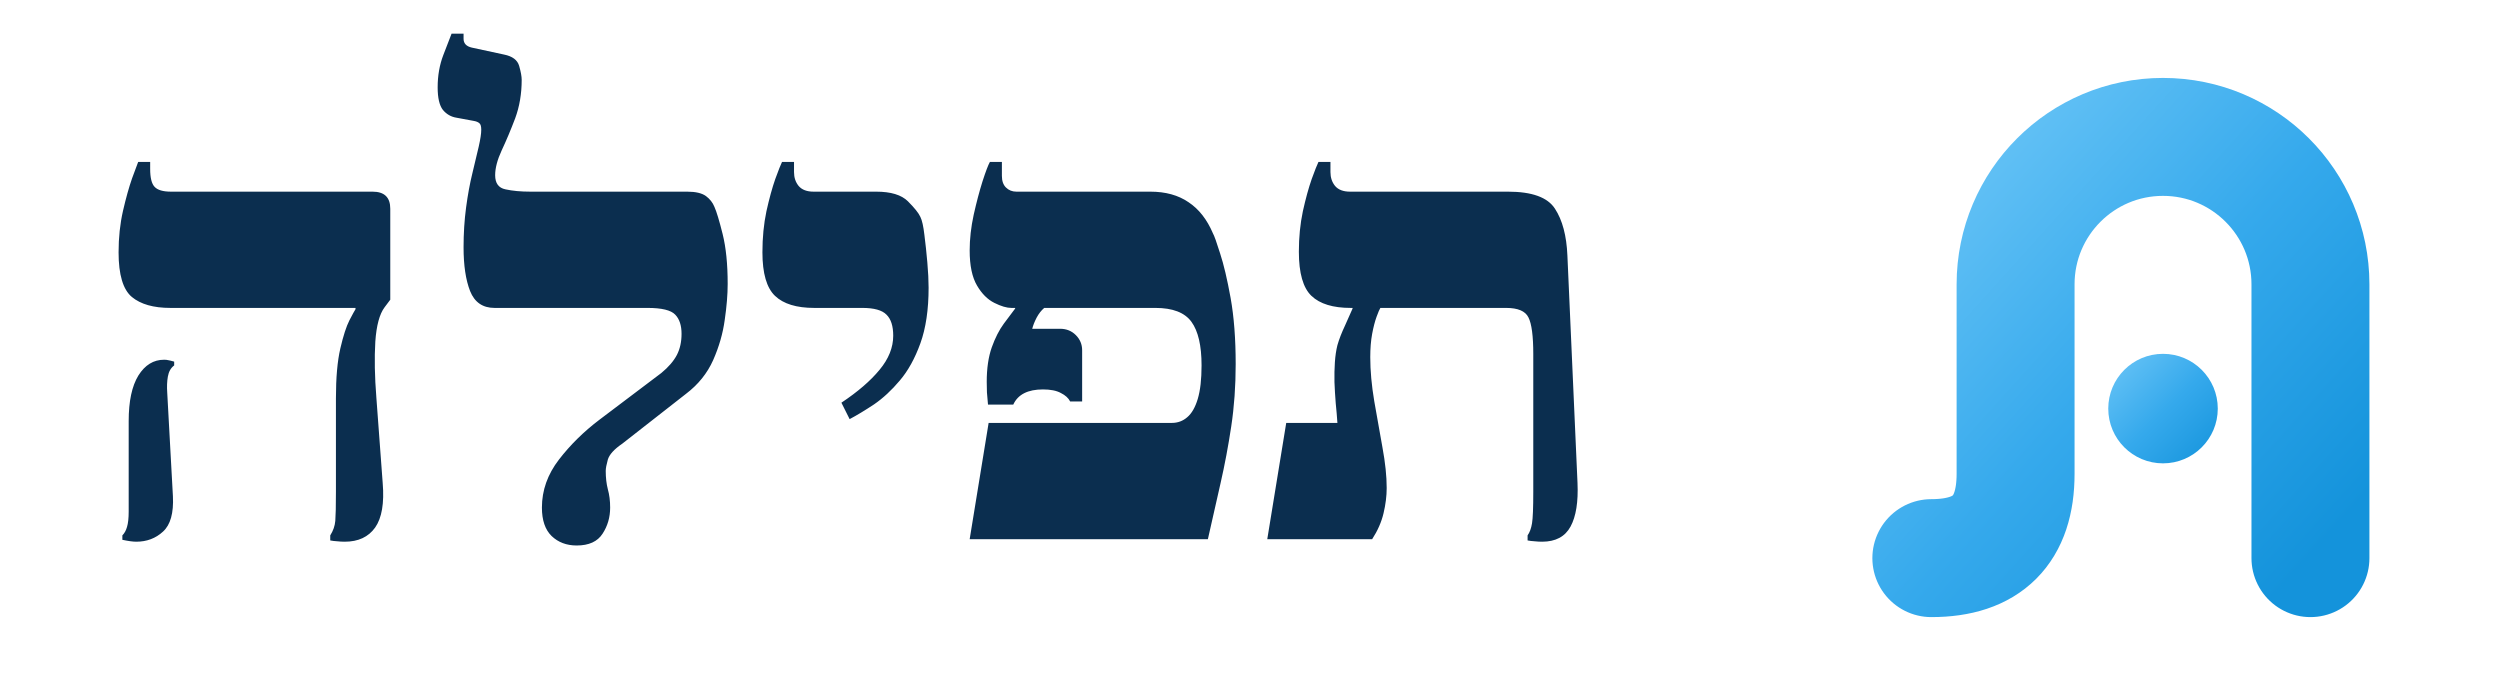
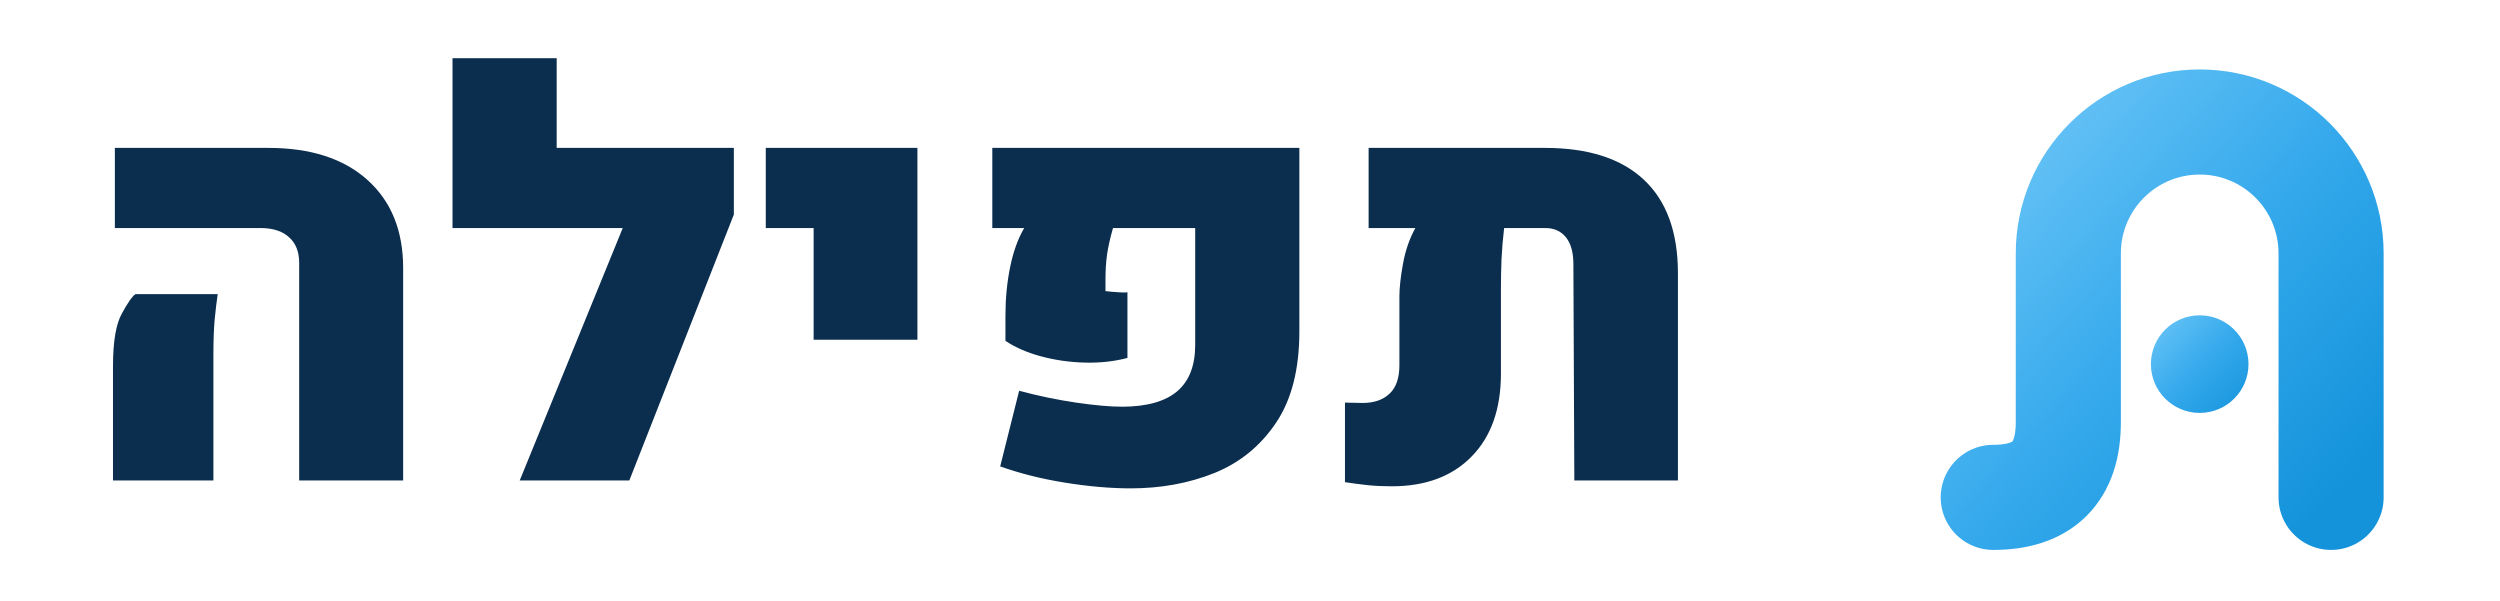
- <svg xmlns="http://www.w3.org/2000/svg" viewBox="0 0 118.7 32" role="img" aria-label="תפילה">
-   <g transform="translate(86.7 0)">
+ <svg xmlns="http://www.w3.org/2000/svg" viewBox="0 0 133.2 32" role="img" aria-label="תפילה">
+   <g transform="translate(101.2 0)">
    <defs>
      <linearGradient id="tfg" x1="0" y1="0" x2="1" y2="1">
        <stop offset="0" stop-color="#6CC6F7" />
        <stop offset=".52" stop-color="#35A9EC" />
        <stop offset="1" stop-color="#1493DB" />
      </linearGradient>
    </defs>
    <path d="M23 26.5V13.5A7 7 0 0 0 9 13.5V22.5Q9 26.5 5 26.5" fill="none" stroke="url(#tfg)" stroke-width="5.6" stroke-linecap="round" stroke-linejoin="round" />
    <circle cx="16" cy="19.4" r="2.6" fill="url(#tfg)" />
  </g>
-   <path transform="translate(3.98 25.6)" d="M12.39 0.12Q12.21 0.12 12.03 0.1Q11.85 0.09 11.7 0.06V-0.18Q11.91 -0.51 11.94 -0.87Q11.97 -1.23 11.97 -2.25V-6.69Q11.97 -8.16 12.18 -9.06Q12.39 -9.96 12.61 -10.39Q12.84 -10.83 12.9 -10.92V-10.98H4.11Q2.91 -10.98 2.28 -11.5Q1.65 -12.03 1.65 -13.62Q1.65 -14.67 1.86 -15.59Q2.07 -16.5 2.29 -17.13Q2.52 -17.76 2.58 -17.91H3.15V-17.58Q3.15 -16.95 3.36 -16.73Q3.57 -16.5 4.14 -16.5H13.71Q14.55 -16.5 14.55 -15.69V-11.37L14.28 -11.01Q13.92 -10.53 13.84 -9.38Q13.77 -8.22 13.89 -6.72L14.19 -2.67Q14.31 -1.23 13.83 -0.55Q13.35 0.12 12.39 0.12ZM2.49 0.12Q2.25 0.12 1.83 0.03V-0.18Q1.98 -0.33 2.05 -0.58Q2.13 -0.84 2.13 -1.32V-5.61Q2.13 -7.02 2.59 -7.77Q3.06 -8.52 3.81 -8.52Q3.93 -8.52 4 -8.5Q4.08 -8.49 4.29 -8.43V-8.25Q4.05 -8.07 3.99 -7.72Q3.93 -7.38 3.96 -6.96L4.23 -2.04Q4.29 -0.84 3.76 -0.36Q3.24 0.12 2.49 0.12ZM23.4 0.3Q22.68 0.3 22.21 -0.15Q21.75 -0.6 21.75 -1.5Q21.75 -2.73 22.56 -3.78Q23.37 -4.83 24.48 -5.67L27.42 -7.89Q27.93 -8.31 28.16 -8.75Q28.38 -9.18 28.38 -9.75Q28.38 -10.35 28.08 -10.66Q27.78 -10.98 26.76 -10.98H19.5Q18.66 -10.98 18.34 -11.78Q18.03 -12.57 18.03 -13.86Q18.03 -14.85 18.15 -15.75Q18.27 -16.65 18.45 -17.38Q18.63 -18.12 18.75 -18.64Q18.87 -19.17 18.87 -19.44Q18.87 -19.68 18.78 -19.75Q18.69 -19.83 18.51 -19.86L17.7 -20.01Q17.31 -20.07 17.05 -20.38Q16.8 -20.7 16.8 -21.45Q16.8 -22.29 17.07 -22.99Q17.34 -23.7 17.46 -24H18.03V-23.76Q18.03 -23.43 18.42 -23.34L19.95 -23.01Q20.55 -22.89 20.67 -22.47Q20.79 -22.05 20.79 -21.81Q20.79 -20.82 20.48 -19.98Q20.16 -19.14 19.84 -18.46Q19.53 -17.79 19.53 -17.28Q19.53 -16.71 20.02 -16.61Q20.52 -16.5 21.21 -16.5H28.65Q29.25 -16.5 29.54 -16.29Q29.82 -16.08 29.94 -15.78Q30.09 -15.45 30.33 -14.49Q30.57 -13.53 30.57 -12.12Q30.57 -11.37 30.43 -10.41Q30.3 -9.45 29.88 -8.5Q29.46 -7.56 28.59 -6.9L25.56 -4.53Q24.99 -4.14 24.88 -3.78Q24.78 -3.42 24.78 -3.24Q24.78 -2.76 24.88 -2.37Q24.99 -1.98 24.99 -1.5Q24.99 -0.81 24.63 -0.26Q24.27 0.3 23.4 0.3ZM36.36 -5.7 35.97 -6.48Q37.14 -7.26 37.78 -8.04Q38.43 -8.82 38.43 -9.66Q38.43 -10.35 38.11 -10.66Q37.8 -10.98 36.96 -10.98H34.68Q33.42 -10.98 32.82 -11.55Q32.22 -12.12 32.22 -13.62Q32.22 -14.67 32.41 -15.57Q32.61 -16.47 32.83 -17.1Q33.06 -17.73 33.15 -17.91H33.72V-17.43Q33.72 -17.04 33.94 -16.77Q34.17 -16.5 34.65 -16.5H37.62Q38.67 -16.5 39.13 -16.04Q39.6 -15.57 39.72 -15.3Q39.84 -15.06 39.91 -14.45Q39.99 -13.83 40.05 -13.14Q40.11 -12.45 40.11 -11.94Q40.11 -10.38 39.72 -9.3Q39.33 -8.22 38.74 -7.53Q38.16 -6.84 37.52 -6.4Q36.87 -5.97 36.36 -5.7ZM42.06 0 42.96 -5.52H51.66Q52.08 -5.52 52.39 -5.79Q52.71 -6.06 52.89 -6.66Q53.07 -7.26 53.07 -8.25Q53.07 -9.66 52.59 -10.32Q52.11 -10.98 50.88 -10.98H45.6Q45.39 -10.8 45.24 -10.52Q45.09 -10.23 45.03 -9.99H46.35Q46.8 -9.99 47.1 -9.69Q47.4 -9.39 47.4 -8.97V-6.54H46.83Q46.71 -6.78 46.39 -6.94Q46.08 -7.11 45.54 -7.11Q44.46 -7.11 44.13 -6.39H42.93Q42.9 -6.75 42.88 -6.97Q42.87 -7.2 42.87 -7.47Q42.87 -8.43 43.11 -9.11Q43.35 -9.78 43.68 -10.23Q44.01 -10.68 44.22 -10.95V-10.98H44.04Q43.71 -10.98 43.23 -11.22Q42.75 -11.46 42.41 -12.04Q42.06 -12.63 42.06 -13.71Q42.06 -14.52 42.25 -15.4Q42.45 -16.29 42.67 -16.99Q42.9 -17.7 43.02 -17.91H43.59V-17.25Q43.59 -16.89 43.78 -16.7Q43.98 -16.5 44.28 -16.5H50.64Q51.72 -16.5 52.45 -16Q53.19 -15.51 53.61 -14.52Q53.7 -14.37 53.95 -13.57Q54.21 -12.78 54.45 -11.45Q54.69 -10.11 54.69 -8.31Q54.69 -6.75 54.48 -5.36Q54.27 -3.96 53.97 -2.65Q53.67 -1.35 53.37 0ZM69.24 0.12Q69.06 0.12 68.88 0.1Q68.7 0.09 68.55 0.06V-0.18Q68.7 -0.39 68.76 -0.75Q68.82 -1.11 68.82 -2.25V-8.79Q68.82 -10.08 68.59 -10.53Q68.37 -10.98 67.53 -10.98H61.56Q61.5 -10.89 61.38 -10.56Q61.26 -10.23 61.17 -9.75Q61.08 -9.27 61.08 -8.64Q61.08 -7.68 61.27 -6.55Q61.47 -5.43 61.66 -4.35Q61.86 -3.27 61.86 -2.43Q61.86 -1.86 61.71 -1.23Q61.56 -0.6 61.17 0H56.19L57.09 -5.52H59.52Q59.49 -5.97 59.44 -6.46Q59.4 -6.96 59.38 -7.46Q59.37 -7.95 59.4 -8.4Q59.43 -8.85 59.52 -9.21Q59.64 -9.63 59.88 -10.14L60.24 -10.95V-10.98H60.15Q58.89 -10.98 58.29 -11.55Q57.69 -12.12 57.69 -13.65Q57.69 -14.67 57.88 -15.57Q58.08 -16.47 58.3 -17.1Q58.53 -17.73 58.62 -17.91H59.19V-17.43Q59.19 -17.04 59.41 -16.77Q59.64 -16.5 60.12 -16.5H67.62Q69.33 -16.5 69.85 -15.69Q70.38 -14.88 70.44 -13.47L70.92 -2.67Q70.98 -1.32 70.59 -0.6Q70.2 0.12 69.24 0.12Z" fill="#0B2E4F" />
+   <path transform="translate(4.03 25.6)" d="M11.91 0V-11.6Q11.91 -12.48 11.37 -12.96Q10.84 -13.45 9.84 -13.45H2.09V-17.72H10.27Q13.64 -17.72 15.54 -16.02Q17.45 -14.31 17.45 -11.32V0ZM1.99 0V-6.09Q1.99 -8.06 2.47 -8.91Q2.94 -9.77 3.19 -9.93H7.57Q7.49 -9.4 7.41 -8.61Q7.34 -7.81 7.34 -6.74V0ZM20.08 -13.45V-22.5H25.63V-17.72H35.07V-14.17L29.5 0H23.66L29.15 -13.45ZM39.32 -7.5V-13.45H36.77V-17.72H44.85V-7.5ZM56.21 0.42Q54.62 0.42 52.74 0.12Q50.86 -0.18 49.26 -0.75L50.27 -4.78Q51.8 -4.37 53.3 -4.15Q54.8 -3.93 55.78 -3.93Q57.74 -3.94 58.7 -4.76Q59.65 -5.58 59.65 -7.22V-13.45H55.27Q55.03 -12.6 54.95 -12.01Q54.87 -11.43 54.87 -10.71V-10.09Q55.18 -10.05 55.54 -10.03Q55.9 -10 56.04 -10.03V-6.53Q54.99 -6.25 53.78 -6.28Q52.57 -6.31 51.45 -6.61Q50.33 -6.91 49.54 -7.44V-8.77Q49.54 -10.15 49.79 -11.37Q50.04 -12.6 50.54 -13.45H48.84V-17.72H65.2V-7.95Q65.2 -4.92 63.96 -3.08Q62.72 -1.23 60.68 -0.4Q58.64 0.42 56.21 0.42ZM78.28 -17.72Q81.74 -17.72 83.55 -16.03Q85.37 -14.33 85.37 -11.04V0H79.85L79.8 -11.54Q79.8 -12.45 79.41 -12.95Q79.01 -13.45 78.3 -13.45H76.11Q76.01 -12.61 75.97 -11.78Q75.94 -10.96 75.94 -10.34V-5.7Q75.94 -2.87 74.38 -1.28Q72.83 0.31 70.12 0.31Q69.42 0.31 68.85 0.25Q68.28 0.19 67.63 0.09V-4.15Q67.85 -4.15 68.09 -4.14Q68.32 -4.13 68.57 -4.13Q69.48 -4.13 70 -4.62Q70.53 -5.11 70.53 -6.14V-9.81Q70.53 -10.49 70.72 -11.54Q70.91 -12.6 71.38 -13.45H68.89V-17.72Z" fill="#0B2E4F" />
</svg>
